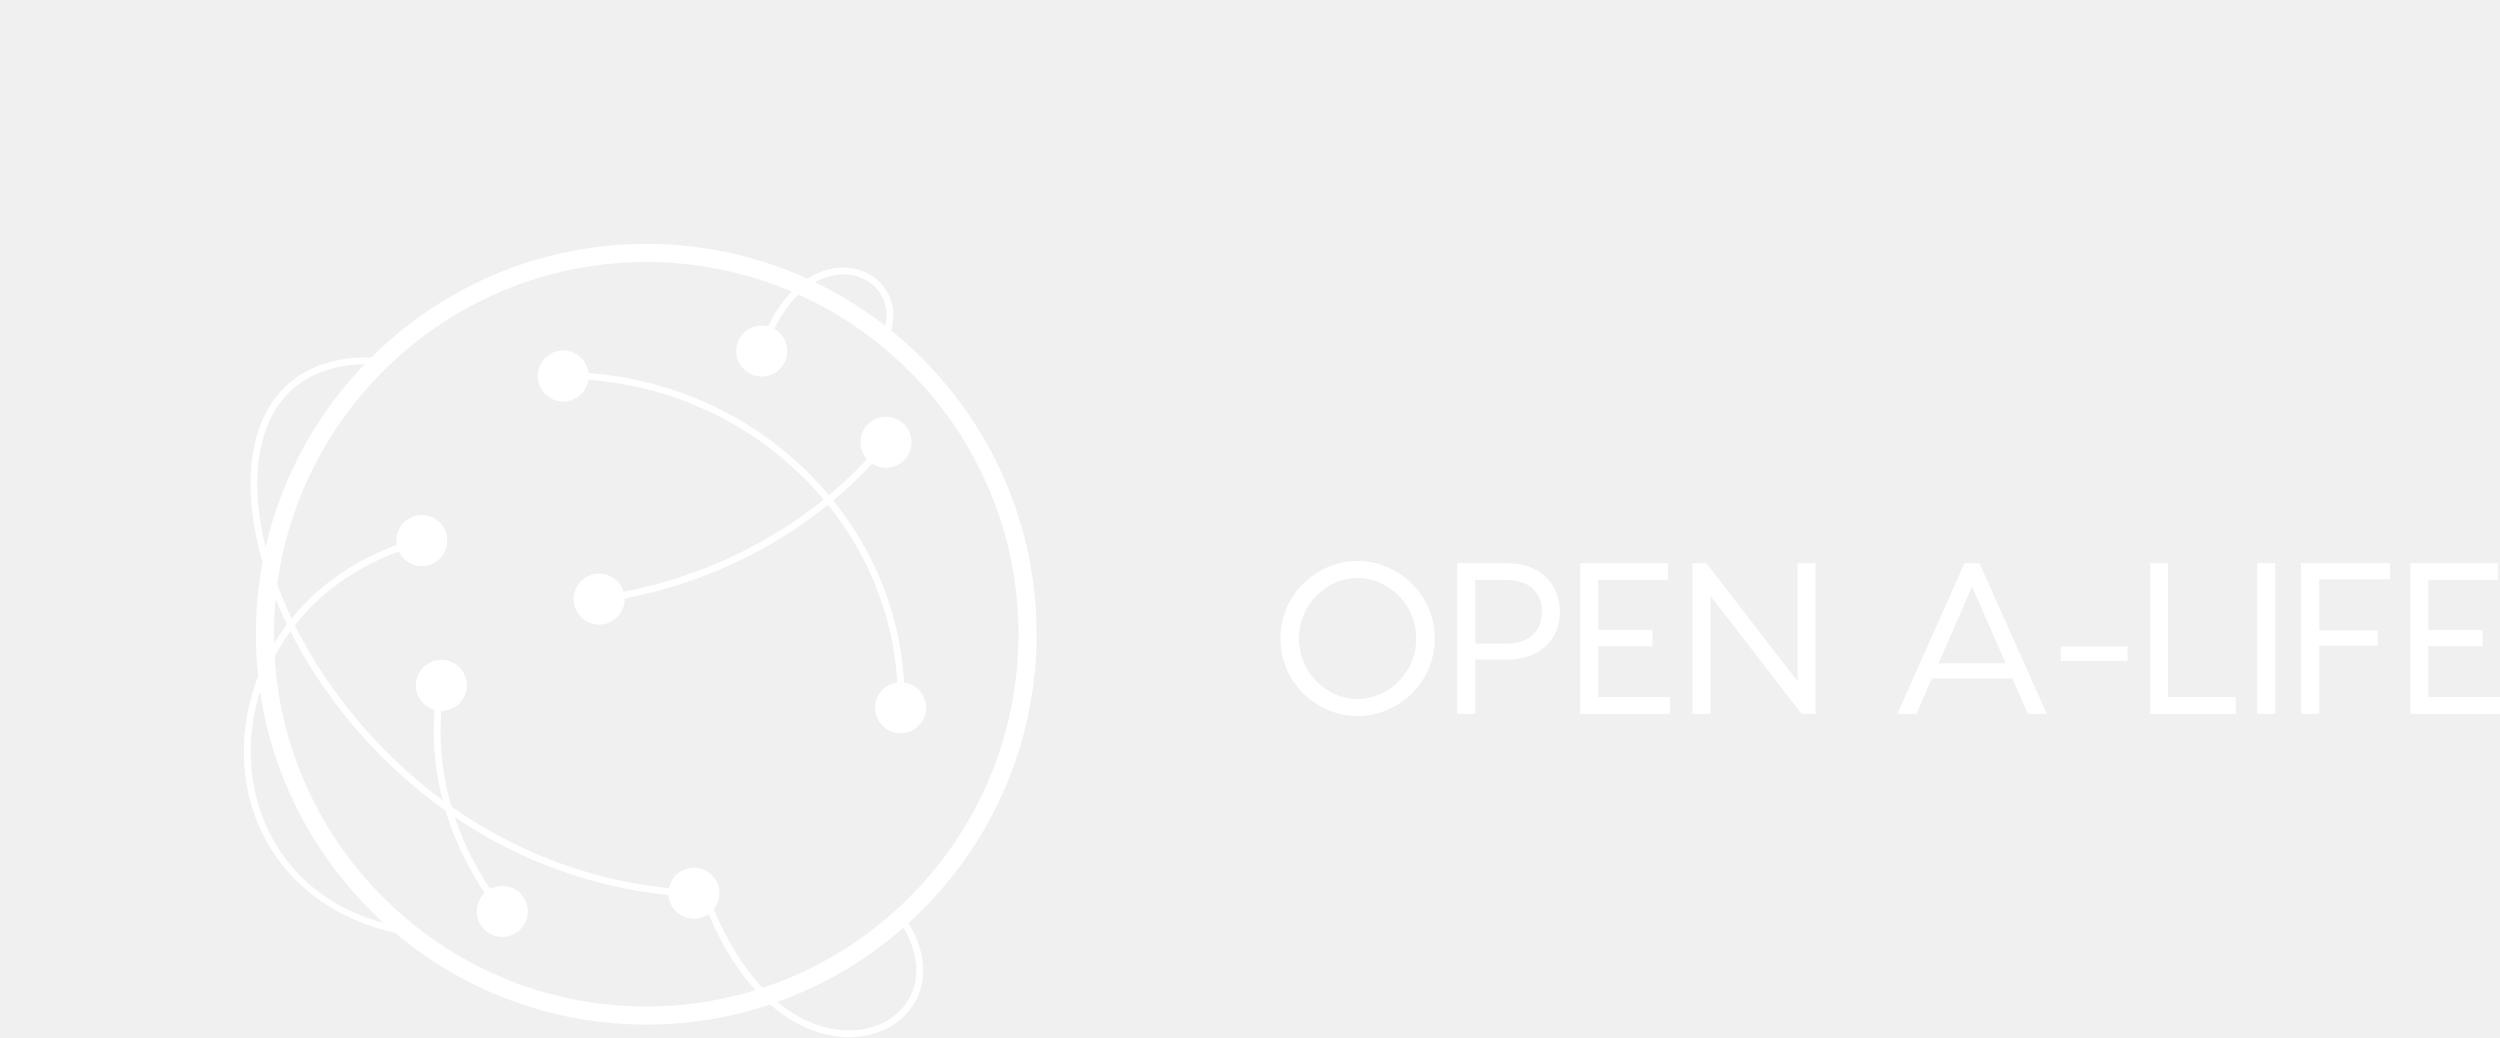
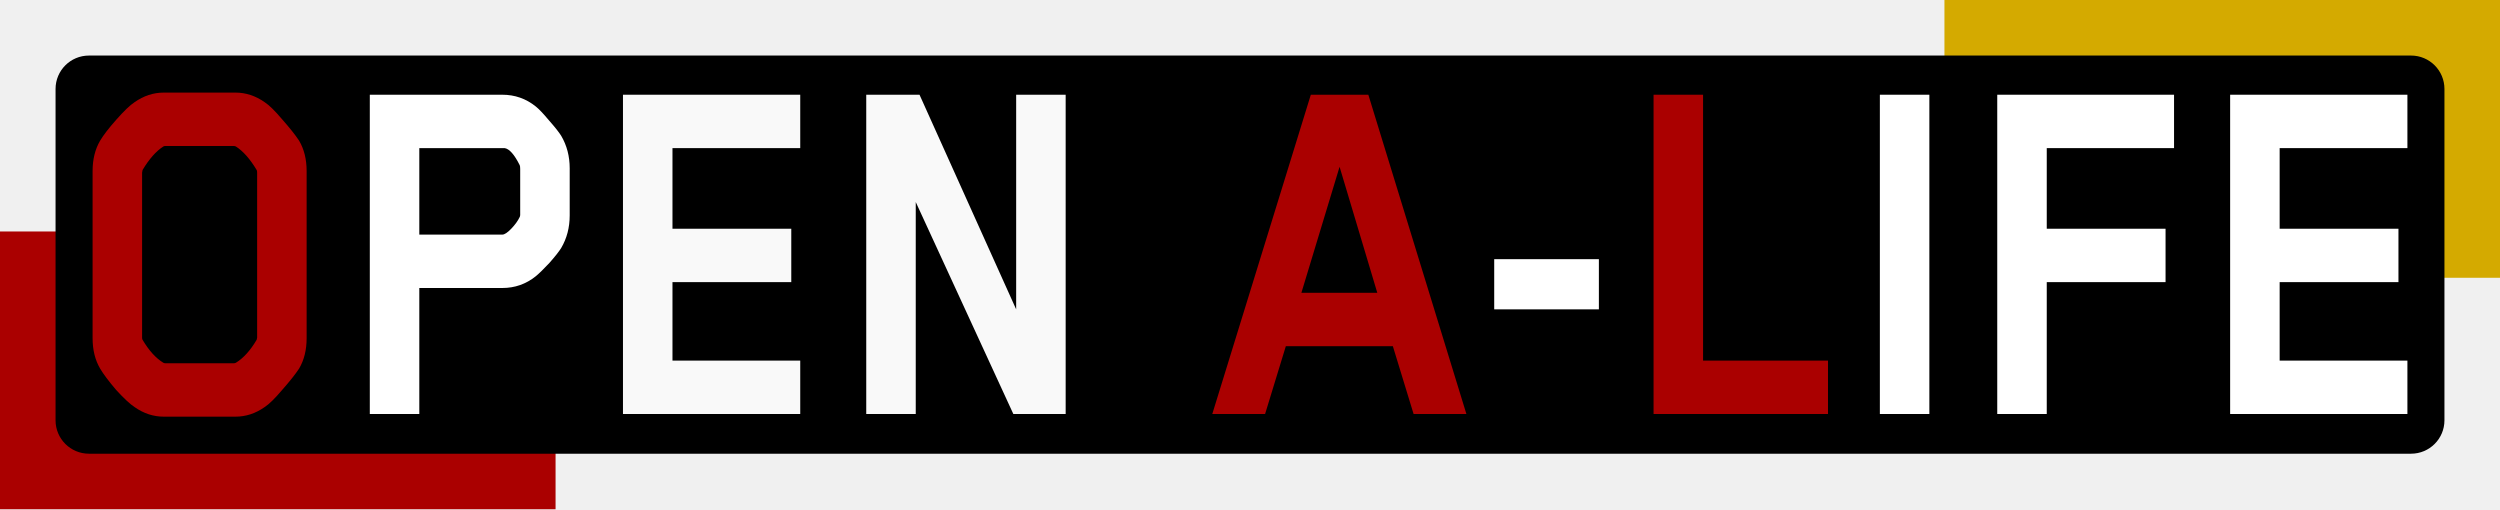
- <svg xmlns="http://www.w3.org/2000/svg" width="205" height="85.047" viewBox="0 0 205 85.047" class="css-1j8o68f">
-   <defs id="SvgjsDefs1215" />
-   <g id="SvgjsG1216" featurekey="2ou6gm-0" transform="matrix(0.741523,0,0,0.741523,15.91527,14.93243)" fill="#ffffff">
-     <path d="M50,93.166C26.198,93.166,6.834,73.802,6.834,50S26.198,6.834,50,6.834S93.166,26.198,93.166,50S73.802,93.166,50,93.166z   M50,8.834C27.301,8.834,8.834,27.301,8.834,50S27.301,91.166,50,91.166S91.166,72.699,91.166,50S72.699,8.834,50,8.834z" />
-     <path d="M44.714,46.55l-0.107-0.742c18.198-2.623,28.245-13.025,31.72-17.375l0.586,0.468C73.382,33.32,63.177,43.889,44.714,46.55z  " />
-     <circle cx="44.793" cy="46.114" r="2.82" />
-     <circle cx="76.514" cy="28.767" r="2.82" />
-     <path d="M33.874,80.997c-3.484-4.387-9.012-13.539-6.895-25.552l0.738,0.131c-2.066,11.723,3.338,20.666,6.743,24.954L33.874,80.997  z" />
-     <circle cx="27.345" cy="55.653" r="2.82" />
-     <circle cx="34.08" cy="80.649" r="2.82" />
-     <path d="M78.553,58.284l-0.75-0.021c0.262-9.375-3.322-18.348-10.093-25.265c-7.05-7.204-16.891-11.292-27.026-11.233l-0.005-0.75  c10.321-0.04,20.376,4.11,27.567,11.458C75.16,39.537,78.82,48.704,78.553,58.284z" />
-     <circle cx="78.128" cy="58.131" r="2.82" />
-     <circle cx="40.819" cy="21.442" r="2.82" />
-     <path d="M55.399,79.061c-22.622-1.116-37.959-15.928-44.77-29.418c-5.007-9.918-5.79-19.582-2.043-25.222  c2.418-3.64,6.575-5.361,12.009-4.983l-0.052,0.748c-5.164-0.361-9.073,1.249-11.333,4.65c-3.598,5.416-2.798,14.791,2.088,24.469  c6.715,13.302,21.837,27.906,44.138,29.006L55.399,79.061z" />
-     <circle cx="55.277" cy="78.637" r="2.82" />
-     <path d="M23.574,83.267C13.12,81.553,6.04,74.011,5.536,64.052c-0.484-9.58,5.413-20.969,19.679-24.818l0.195,0.724  C11.548,43.698,5.816,54.734,6.286,64.014c0.386,7.634,5.162,16.505,17.41,18.513L23.574,83.267z" />
-     <circle cx="25.179" cy="39.64" r="2.82" />
-     <path d="M72.426,94.555c-0.325,0-0.654-0.015-0.988-0.046c-6.336-0.589-12.075-6.442-15.354-15.658l0.707-0.252  c3.178,8.934,8.679,14.602,14.716,15.163c3.25,0.309,6.127-1.001,7.521-3.397c1.443-2.479,1.026-5.686-1.145-8.796l0.615-0.43  c2.345,3.36,2.773,6.86,1.178,9.603C78.278,93.144,75.556,94.555,72.426,94.555z" />
-     <path d="M63.068,18.924l-0.713-0.234c1.704-5.167,4.714-8.496,8.26-9.131c2.183-0.394,4.329,0.351,5.595,1.938  c1.251,1.568,1.453,3.679,0.556,5.79l-0.689-0.293c0.786-1.85,0.621-3.683-0.452-5.029c-1.094-1.371-2.963-2.01-4.877-1.667  C67.481,10.882,64.683,14.027,63.068,18.924z" />
-     <circle cx="62.771" cy="18.677" r="2.82" />
+ <svg xmlns="http://www.w3.org/2000/svg" width="270mm" height="55mm" viewBox="0 0 1020.472 207.874" version="1.1" id="svg5">
+   <defs id="defs2" />
+   <g id="layer1">
+     <rect id="rect25577" width="226.772" height="113.386" x="0" y="94.488" style="fill:#aa0000;stroke-width:1.03" />
+     <rect id="rect25659" width="226.772" height="113.386" x="793.701" y="-4.4408921e-16" style="fill:#d4aa00;stroke-width:1.03" />
+     <rect id="rect25683" width="975.118" height="162.52" x="22.677" y="22.677" style="fill:#000000;stroke-width:1.126" ry="13.625" />
  </g>
-   <g id="SvgjsG1217" featurekey="kZnDdN-0" transform="matrix(0.8830802,0,0,0.8830802,104.2052,40.87813)" fill="#ffffff">
-     <path d="M8.06 5.8 c3.64 0 7.16 2.96 7.16 7.2 s-3.52 7.2 -7.16 7.2 c-3.66 0 -7.16 -2.96 -7.16 -7.2 s3.5 -7.2 7.16 -7.2 z M8.06 18.62 c2.74 0 5.44 -2.32 5.44 -5.62 s-2.7 -5.62 -5.44 -5.62 c-2.76 0 -5.44 2.32 -5.44 5.62 s2.68 5.62 5.44 5.62 z M21.88 6 c3.14 0 4.96 1.92 4.96 4.52 s-1.82 4.44 -4.96 4.44 l-2.9 0 l0 5.04 l-1.66 0 l0 -14 l4.56 0 z M21.84 13.48 c2.02 0 3.34 -1.04 3.34 -2.96 c0 -1.94 -1.32 -2.96 -3.34 -2.96 l-2.86 0 l0 5.92 l2.86 0 z M30.4 18.44 l6.66 0 l0 1.56 l-7.06 0 l-1.26 0 l0 -14 l1.66 0 l6.48 0 l0 1.56 l-6.48 0 l0 4.64 l5.04 0 l0 1.52 l-5.04 0 l0 4.72 z M48.92 6 l1.66 0 l0 14 l-1.28 0 l-8.48 -10.96 l0 10.96 l-1.66 0 l0 -14 l1.28 0 l8.48 10.98 l0 -10.98 z M70.3 20 l-1.44 -3.3 l-7.48 0 l-1.44 3.3 l-1.76 0 l6.24 -14 l1.38 0 l6.26 14 l-1.76 0 z M62 15.3 l6.24 0 l-3.12 -7.12 z M79.56 13.74 l0 1.34 l-6.2 0 l0 -1.34 l6.2 0 z M83.32 18.44 l6.28 0 l0 1.56 l-7.94 0 l0 -14 l1.66 0 l0 12.44 z M93.26 6 l0 14 l-1.66 0 l0 -14 l1.66 0 z M103.92 7.5 l-6.56 0 l0 4.74 l5.42 0 l0 1.42 l-5.42 0 l0 6.34 l-1.7 0 l0 -14 l8.26 0 l0 1.5 z M107.48 18.44 l6.66 0 l0 1.56 l-7.06 0 l-1.26 0 l0 -14 l1.66 0 l6.48 0 l0 1.56 l-6.48 0 l0 4.64 l5.04 0 l0 1.52 l-5.04 0 l0 4.72 z" />
+   <g id="layer2" />
+   <g id="layer3" style="display:inline">
+     <g aria-label="OPEN A-LIFE" transform="scale(0.9397008,1.064169)" id="text1485" style="font-size:204.789px;line-height:1.25;fill:#f9f9f9;stroke-width:5.12">
+       <path d="m 133.195,129.719 q 0,6.758 -3.277,11.673 -2.457,3.277 -7.372,8.192 -4.71,4.915 -7.577,6.553 -5.939,3.686 -12.697,3.686 H 71.144 q -6.758,0 -12.697,-3.686 -2.867,-1.638 -7.987,-6.553 -4.915,-5.12 -6.963,-8.192 -3.277,-4.915 -3.277,-11.673 V 65.62 q 0,-6.758 3.277,-11.673 2.048,-3.072 6.963,-7.987 5.12,-5.12 7.987,-6.758 5.939,-3.686 12.697,-3.686 h 31.128 q 6.758,0 12.697,3.686 2.867,1.638 7.577,6.553 4.915,4.915 7.372,8.192 3.277,4.915 3.277,11.673 z M 61.723,66.235 v 63.28 q 0,0.614 0.205,0.819 4.096,6.144 9.011,8.806 0.41,0.205 1.024,0.205 h 29.49 q 0.614,0 1.024,-0.205 4.915,-2.662 9.011,-8.806 l 0.205,-0.819 v -63.28 q 0,-0.819 -0.205,-1.024 -4.301,-6.348 -9.011,-9.011 -0.41,-0.205 -1.024,-0.205 H 71.963 q -0.819,0 -1.024,0.205 -4.71,2.662 -9.011,9.011 z" style="font-weight:bold;font-family:'Blender Pro';-inkscape-font-specification:'Blender Pro weight=250';fill:#aa0000" id="path10279" />
+       <path d="m 247.467,82.618 q 0,6.963 -3.686,12.492 -1.434,2.048 -5.12,5.734 -3.686,3.481 -5.939,5.12 -6.348,4.505 -14.54,4.505 h -36.043 v 48.33 H 160.637 V 36.335 h 57.546 q 8.192,0 14.54,4.505 2.048,1.434 5.734,5.325 3.891,3.891 5.325,5.939 3.686,5.529 3.686,12.492 z M 225.964,82.413 V 64.801 q 0,-1.024 -0.205,-1.434 -3.481,-6.144 -6.553,-6.553 h -1.024 -36.043 v 33.176 h 36.043 q 1.434,0 3.891,-2.253 2.457,-2.253 3.686,-4.505 0.205,-0.41 0.205,-0.819 z" style="font-weight:bold;font-family:'Blender Pro';-inkscape-font-specification:'Blender Pro weight=250';fill:#ffffff" id="path10281" />
+       <path d="M 347.609,158.799 H 270.608 V 36.335 h 77.001 v 20.479 h -55.498 v 30.923 h 51.607 v 20.479 h -51.607 v 30.104 h 55.498 z" style="font-weight:bold;font-family:'Blender Pro';-inkscape-font-specification:'Blender Pro weight=250'" id="path10283" />
+       <path d="M 462.905,158.799 H 440.174 L 397.783,77.498 V 158.799 H 376.28 V 36.335 H 399.421 L 441.403,118.66 V 36.335 h 21.503 z" style="font-weight:bold;font-family:'Blender Pro';-inkscape-font-specification:'Blender Pro weight=250'" id="path10285" />
+       <path d="m 636.976,158.799 h -22.936 l -9.011,-26.008 h -46.487 l -9.011,26.008 h -22.936 l 42.801,-122.464 h 24.984 z M 598.271,112.312 581.888,63.982 565.3,112.312 Z" style="font-weight:bold;font-family:'Blender Pro';-inkscape-font-specification:'Blender Pro weight=250';fill:#aa0000;fill-opacity:1" id="path10287" />
+       <path d="M 694.522,118.66 H 649.059 V 99.41 h 45.463 z" style="font-weight:bold;font-family:'Blender Pro';-inkscape-font-specification:'Blender Pro weight=250';fill:#ffffff;fill-opacity:1" id="path10289" />
+       <path d="M 794.049,158.799 H 718.277 V 36.335 H 739.78 V 138.32 h 54.269 z" style="font-weight:bold;font-family:'Blender Pro';-inkscape-font-specification:'Blender Pro weight=250';fill:#aa0000;fill-opacity:1" id="path10291" />
+       <path d="M 838.079,158.799 H 816.576 V 36.335 h 21.503 z" style="font-weight:bold;font-family:'Blender Pro';-inkscape-font-specification:'Blender Pro weight=250';fill:#ffffff;fill-opacity:1" id="path10293" />
+       <path d="M 944.364,56.814 H 889.071 v 30.923 h 51.607 V 108.216 H 889.071 v 50.583 H 867.569 V 36.335 h 76.796 z" style="font-weight:bold;font-family:'Blender Pro';-inkscape-font-specification:'Blender Pro weight=250';fill:#ffffff;fill-opacity:1" id="path10295" />
+       <path d="M 1045.735,158.799 H 968.734 V 36.335 h 77.001 v 20.479 h -55.498 v 30.923 h 51.607 v 20.479 h -51.607 v 30.104 h 55.498 z" style="font-weight:bold;font-family:'Blender Pro';-inkscape-font-specification:'Blender Pro weight=250';fill:#ffffff;fill-opacity:1" id="path10297" />
+     </g>
  </g>
</svg>
